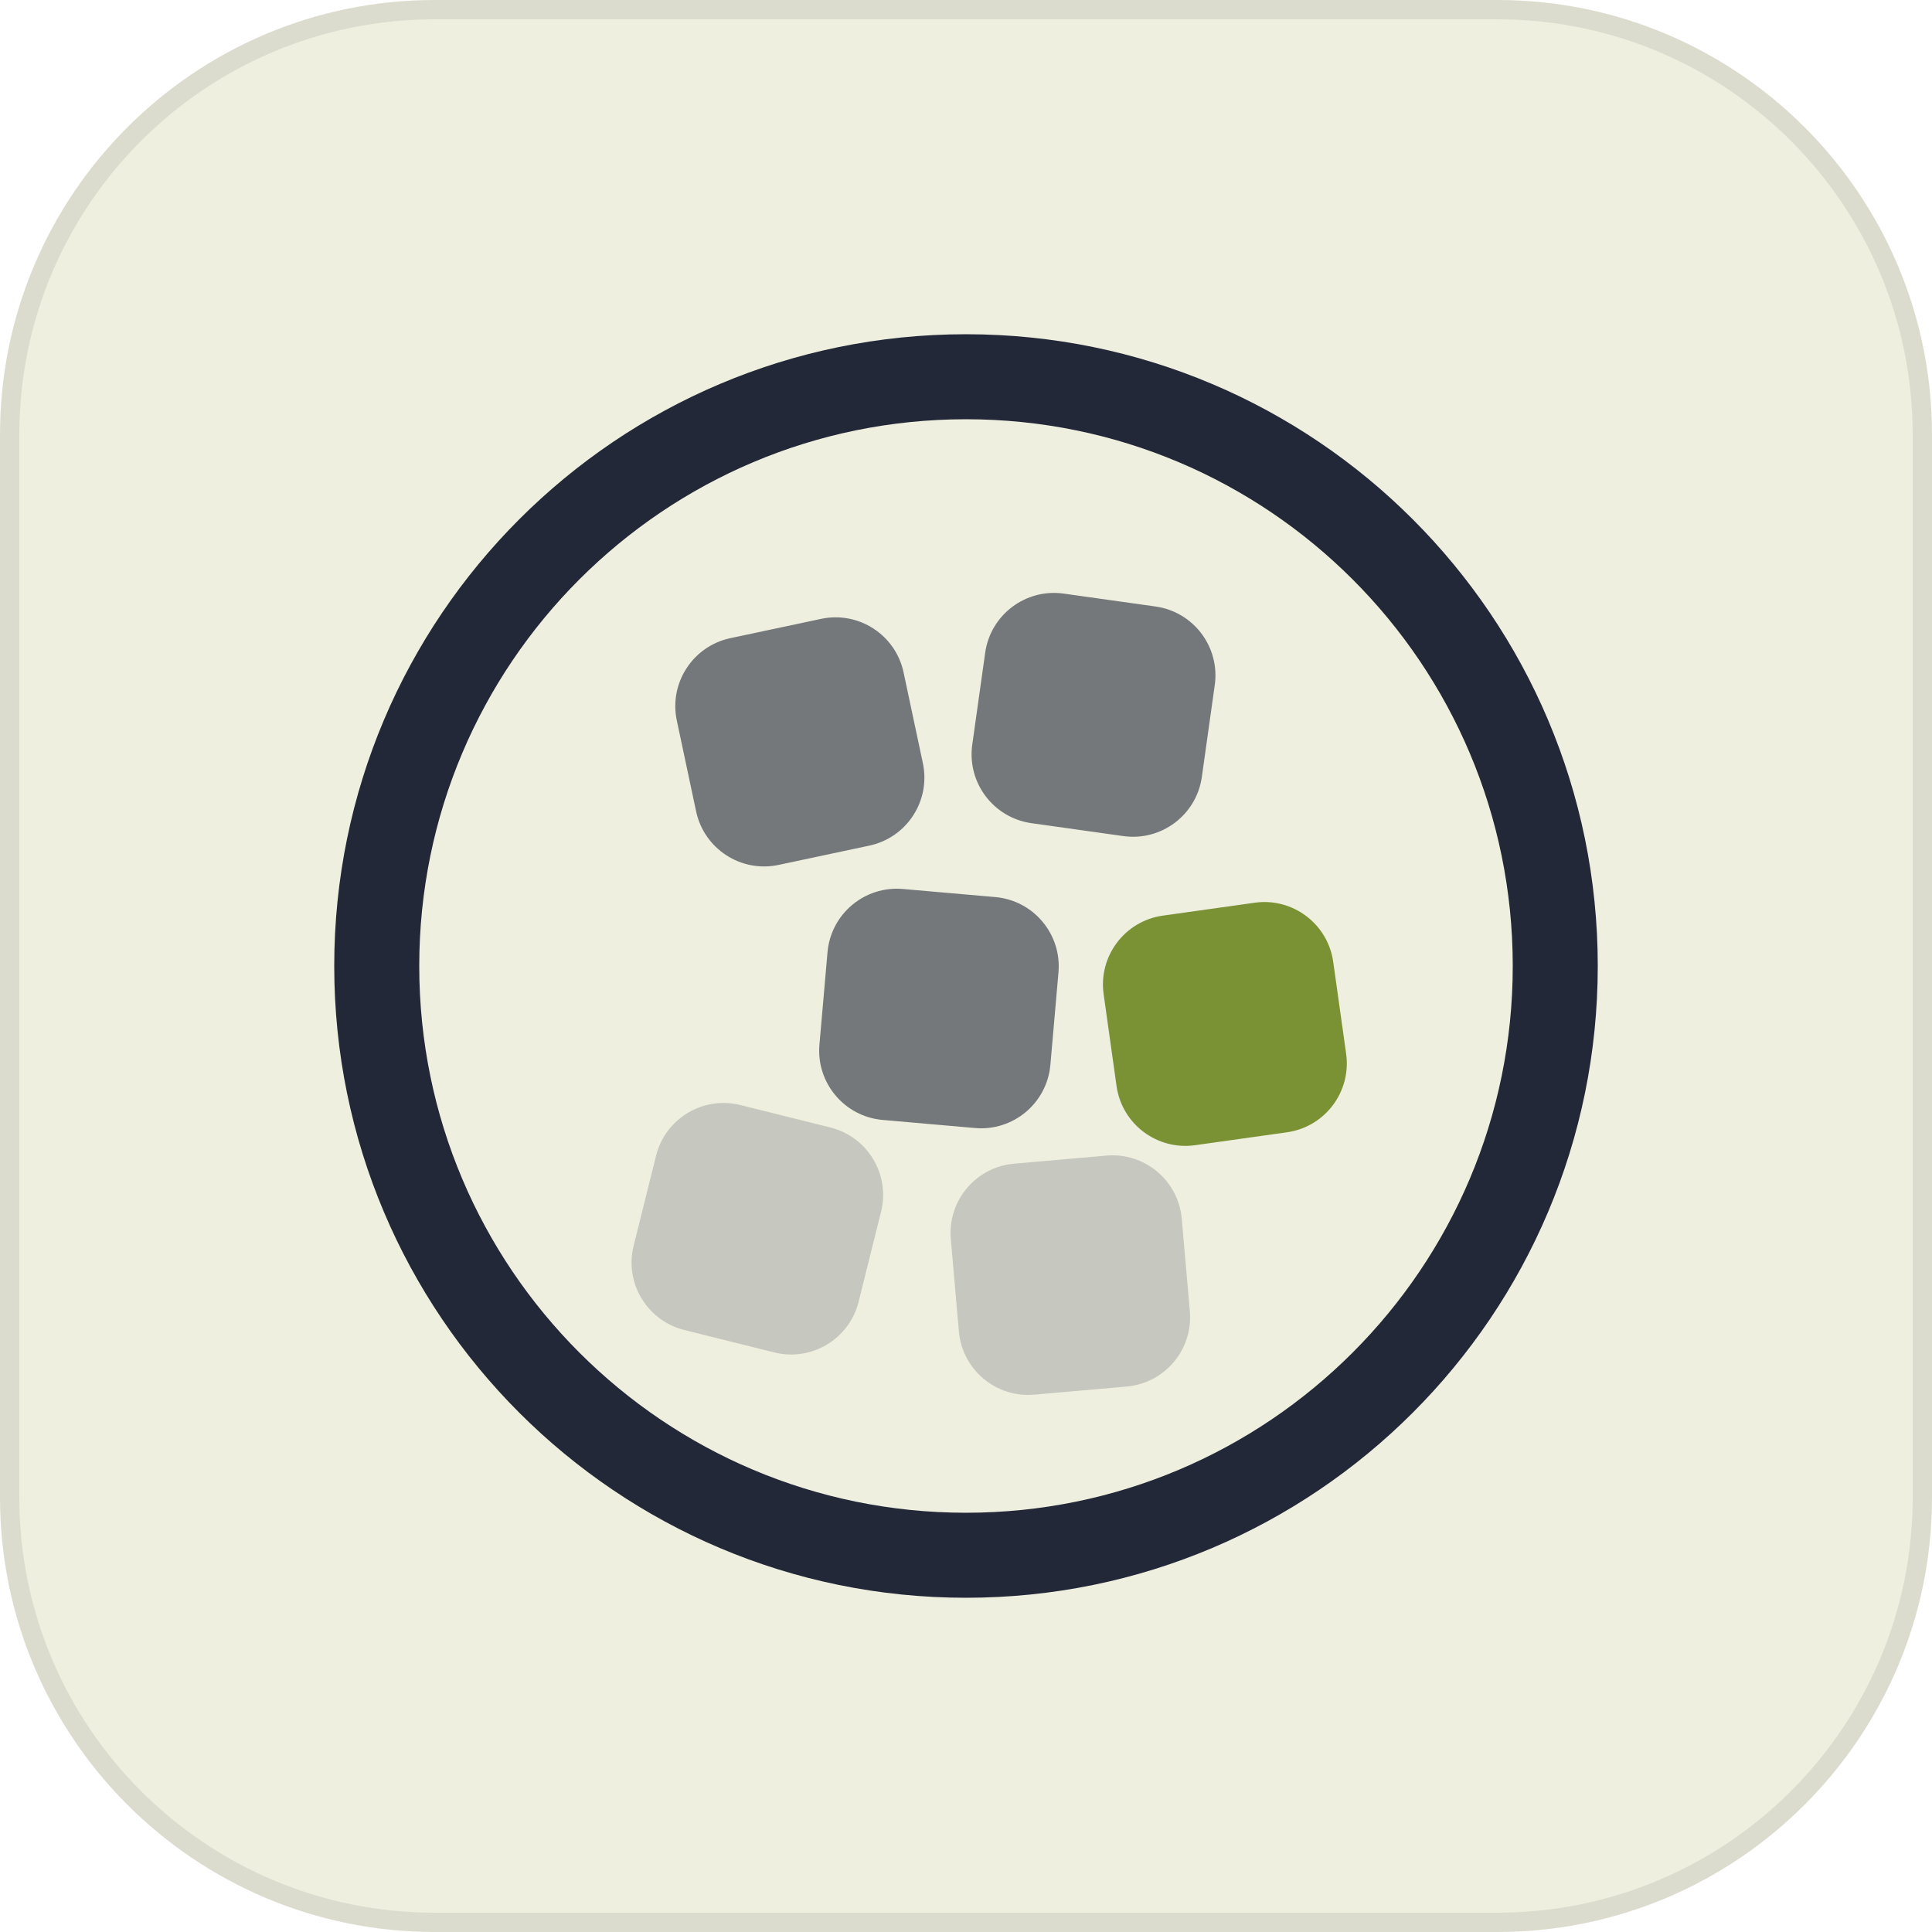
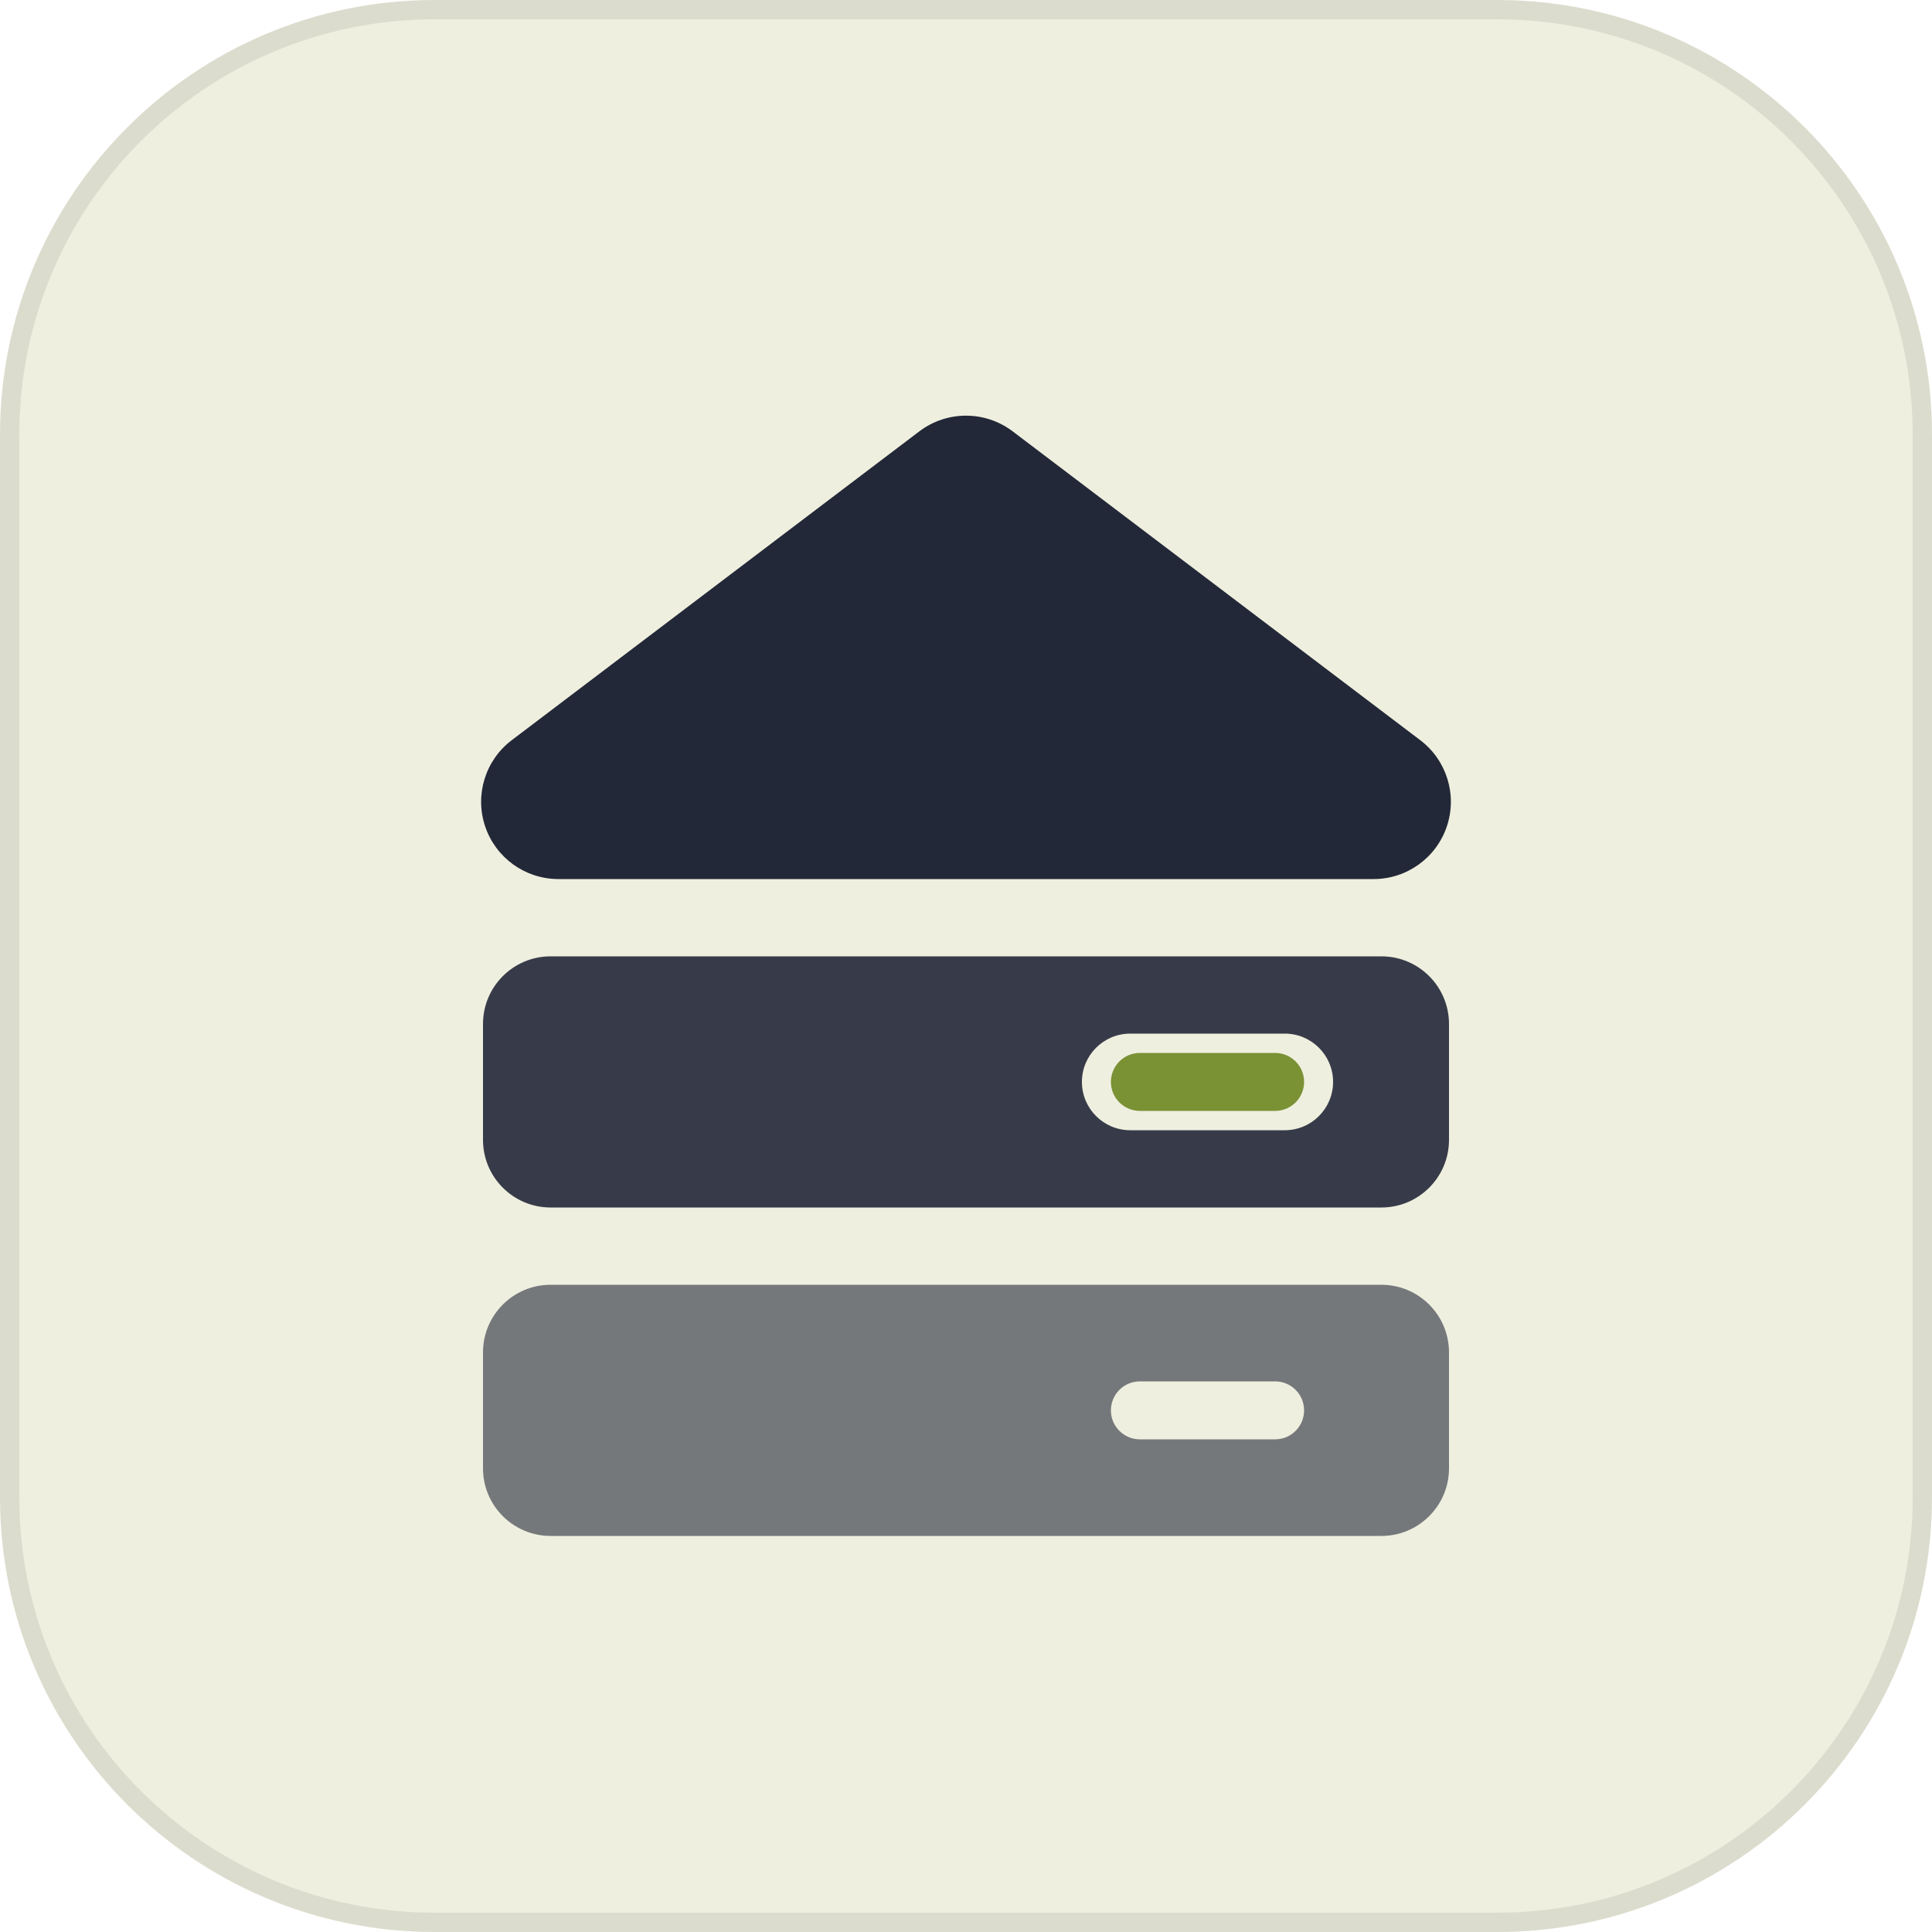
<svg xmlns="http://www.w3.org/2000/svg" viewBox="0 0 100 100">
  <defs>
    <linearGradient id="g1" x1="0" y1="0" x2="0" y2="1">
      <stop offset="0" stop-color="#1C1A17" />
      <stop offset="1" stop-color="#0B0A09" />
    </linearGradient>
  </defs>
  <rect width="100" height="100" rx="22.5" fill="#EFEFDF" />
  <rect x=".5" y=".5" width="99" height="99" rx="22" fill="none" stroke="#000000" stroke-opacity=".08" />
-   <g transform="scale(.09765625)">
-     <path d="M177.15,512 A334.85,334.85 0 1 0 846.85,512 A334.85,334.85 0 1 0 177.15,512 Z M222.21,512 A289.79,289.79 0 1 0 801.79,512 A289.79,289.79 0 1 0 222.21,512 Z" fill="#232838" fill-rule="evenodd" />
-     <path d="M435.20,328.01 A36.86,36.86 0 0 1 478.92,356.40 L489.14,404.48 A36.86,36.86 0 0 1 460.75,448.20 L412.67,458.42 A36.86,36.86 0 0 1 368.95,430.03 L358.73,381.95 A36.86,36.86 0 0 1 387.12,338.23 Z M612.47,321.46 A36.86,36.86 0 0 1 643.85,363.09 L637.01,411.77 A36.86,36.86 0 0 1 595.37,443.14 L546.70,436.30 A36.86,36.86 0 0 1 515.32,394.67 L522.16,345.99 A36.86,36.86 0 0 1 563.80,314.62 Z M527.50,475.46 A36.86,36.86 0 0 1 561.01,515.40 L556.73,564.37 A36.86,36.86 0 0 1 516.79,597.88 L467.83,593.59 A36.86,36.86 0 0 1 434.32,553.66 L438.60,504.69 A36.86,36.86 0 0 1 478.54,471.18 Z" fill="#232838" opacity="0.6" />
-     <path d="M665.00,478.46 A36.86,36.86 0 0 1 706.64,509.83 L713.48,558.51 A36.86,36.86 0 0 1 682.10,600.14 L633.43,606.98 A36.86,36.86 0 0 1 591.79,575.61 L584.95,526.93 A36.86,36.86 0 0 1 616.33,485.30 Z" fill="#7A9134" />
-     <path d="M440.12,597.59 A36.86,36.86 0 0 1 466.97,642.28 L455.08,689.97 A36.86,36.86 0 0 1 410.39,716.82 L362.70,704.93 A36.86,36.86 0 0 1 335.85,660.25 L347.74,612.55 A36.86,36.86 0 0 1 392.43,585.70 Z M586.42,612.49 A36.86,36.86 0 0 1 626.36,646.00 L630.64,694.97 A36.86,36.86 0 0 1 597.13,734.90 L548.17,739.19 A36.86,36.86 0 0 1 508.23,705.68 L503.95,656.71 A36.86,36.86 0 0 1 537.46,616.78 Z" fill="#C6C7BE" />
-   </g>
+   <path d="M47.58 22.33A4 4 0 0 1 52.42 22.33L73.51 38.31A4 4 0 0 1 71.1 45.5L28.9 45.5A4 4 0 0 1 26.49 38.31Z" fill="#232838" />
+   <path d="M28.5 49.5H71.5A3.5 3.5 0 0 1 75 53V59A3.5 3.5 0 0 1 71.5 62.5H28.5A3.5 3.5 0 0 1 25 59V53A3.5 3.5 0 0 1 28.5 49.5ZM58.5 53.5H66.5A2.5 2.5 0 0 1 69 56V56A2.5 2.5 0 0 1 66.5 58.5H58.5A2.5 2.5 0 0 1 56 56V56A2.5 2.5 0 0 1 58.5 53.5Z" fill="#232838" fill-rule="evenodd" opacity="0.9" />
+   <path d="M28.5 66.5H71.5A3.5 3.5 0 0 1 75 70V76A3.5 3.5 0 0 1 71.5 79.5H28.5A3.5 3.5 0 0 1 25 76V70A3.5 3.5 0 0 1 28.5 66.5ZM59 71.5H66A1.5 1.5 0 0 1 67.5 73V73A1.5 1.5 0 0 1 66 74.5H59A1.5 1.5 0 0 1 57.5 73V73A1.5 1.5 0 0 1 59 71.5Z" fill="#232838" fill-rule="evenodd" opacity="0.6" />
+   <path d="M59 54.5H66A1.5 1.5 0 0 1 67.5 56V56A1.5 1.5 0 0 1 66 57.5H59A1.5 1.5 0 0 1 57.5 56V56A1.5 1.5 0 0 1 59 54.5Z" fill="#7A9134" />
</svg>
